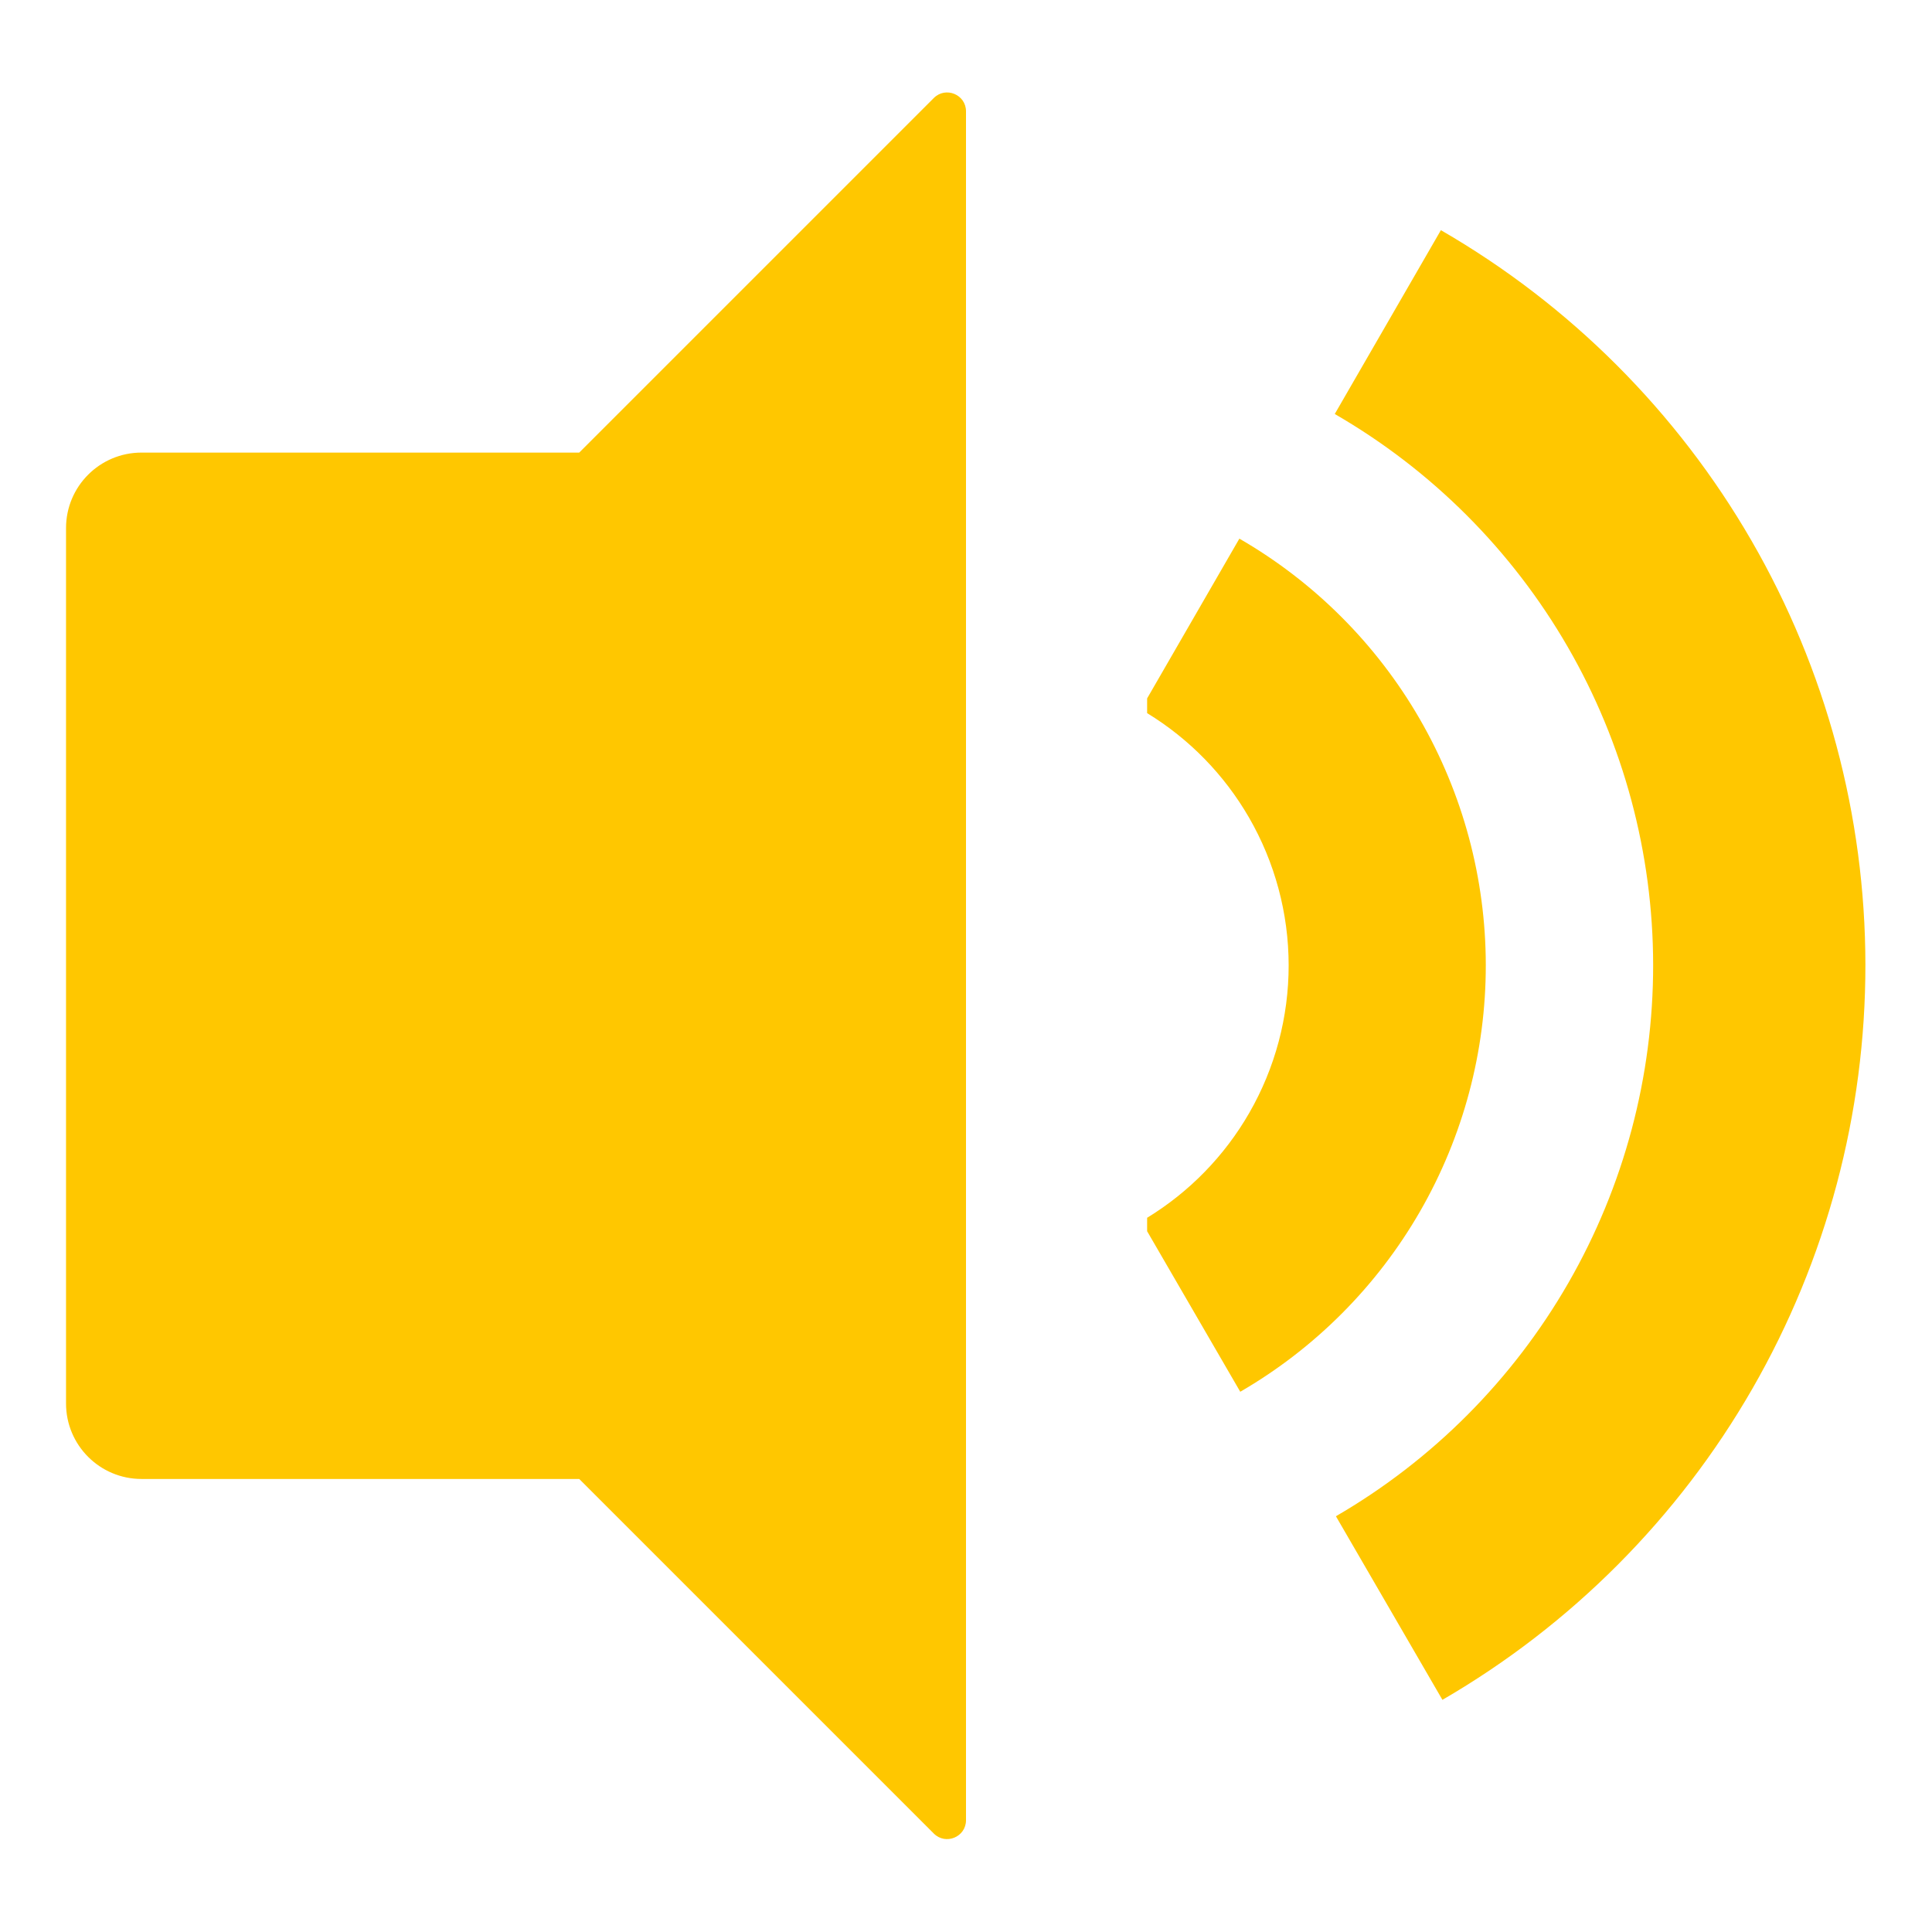
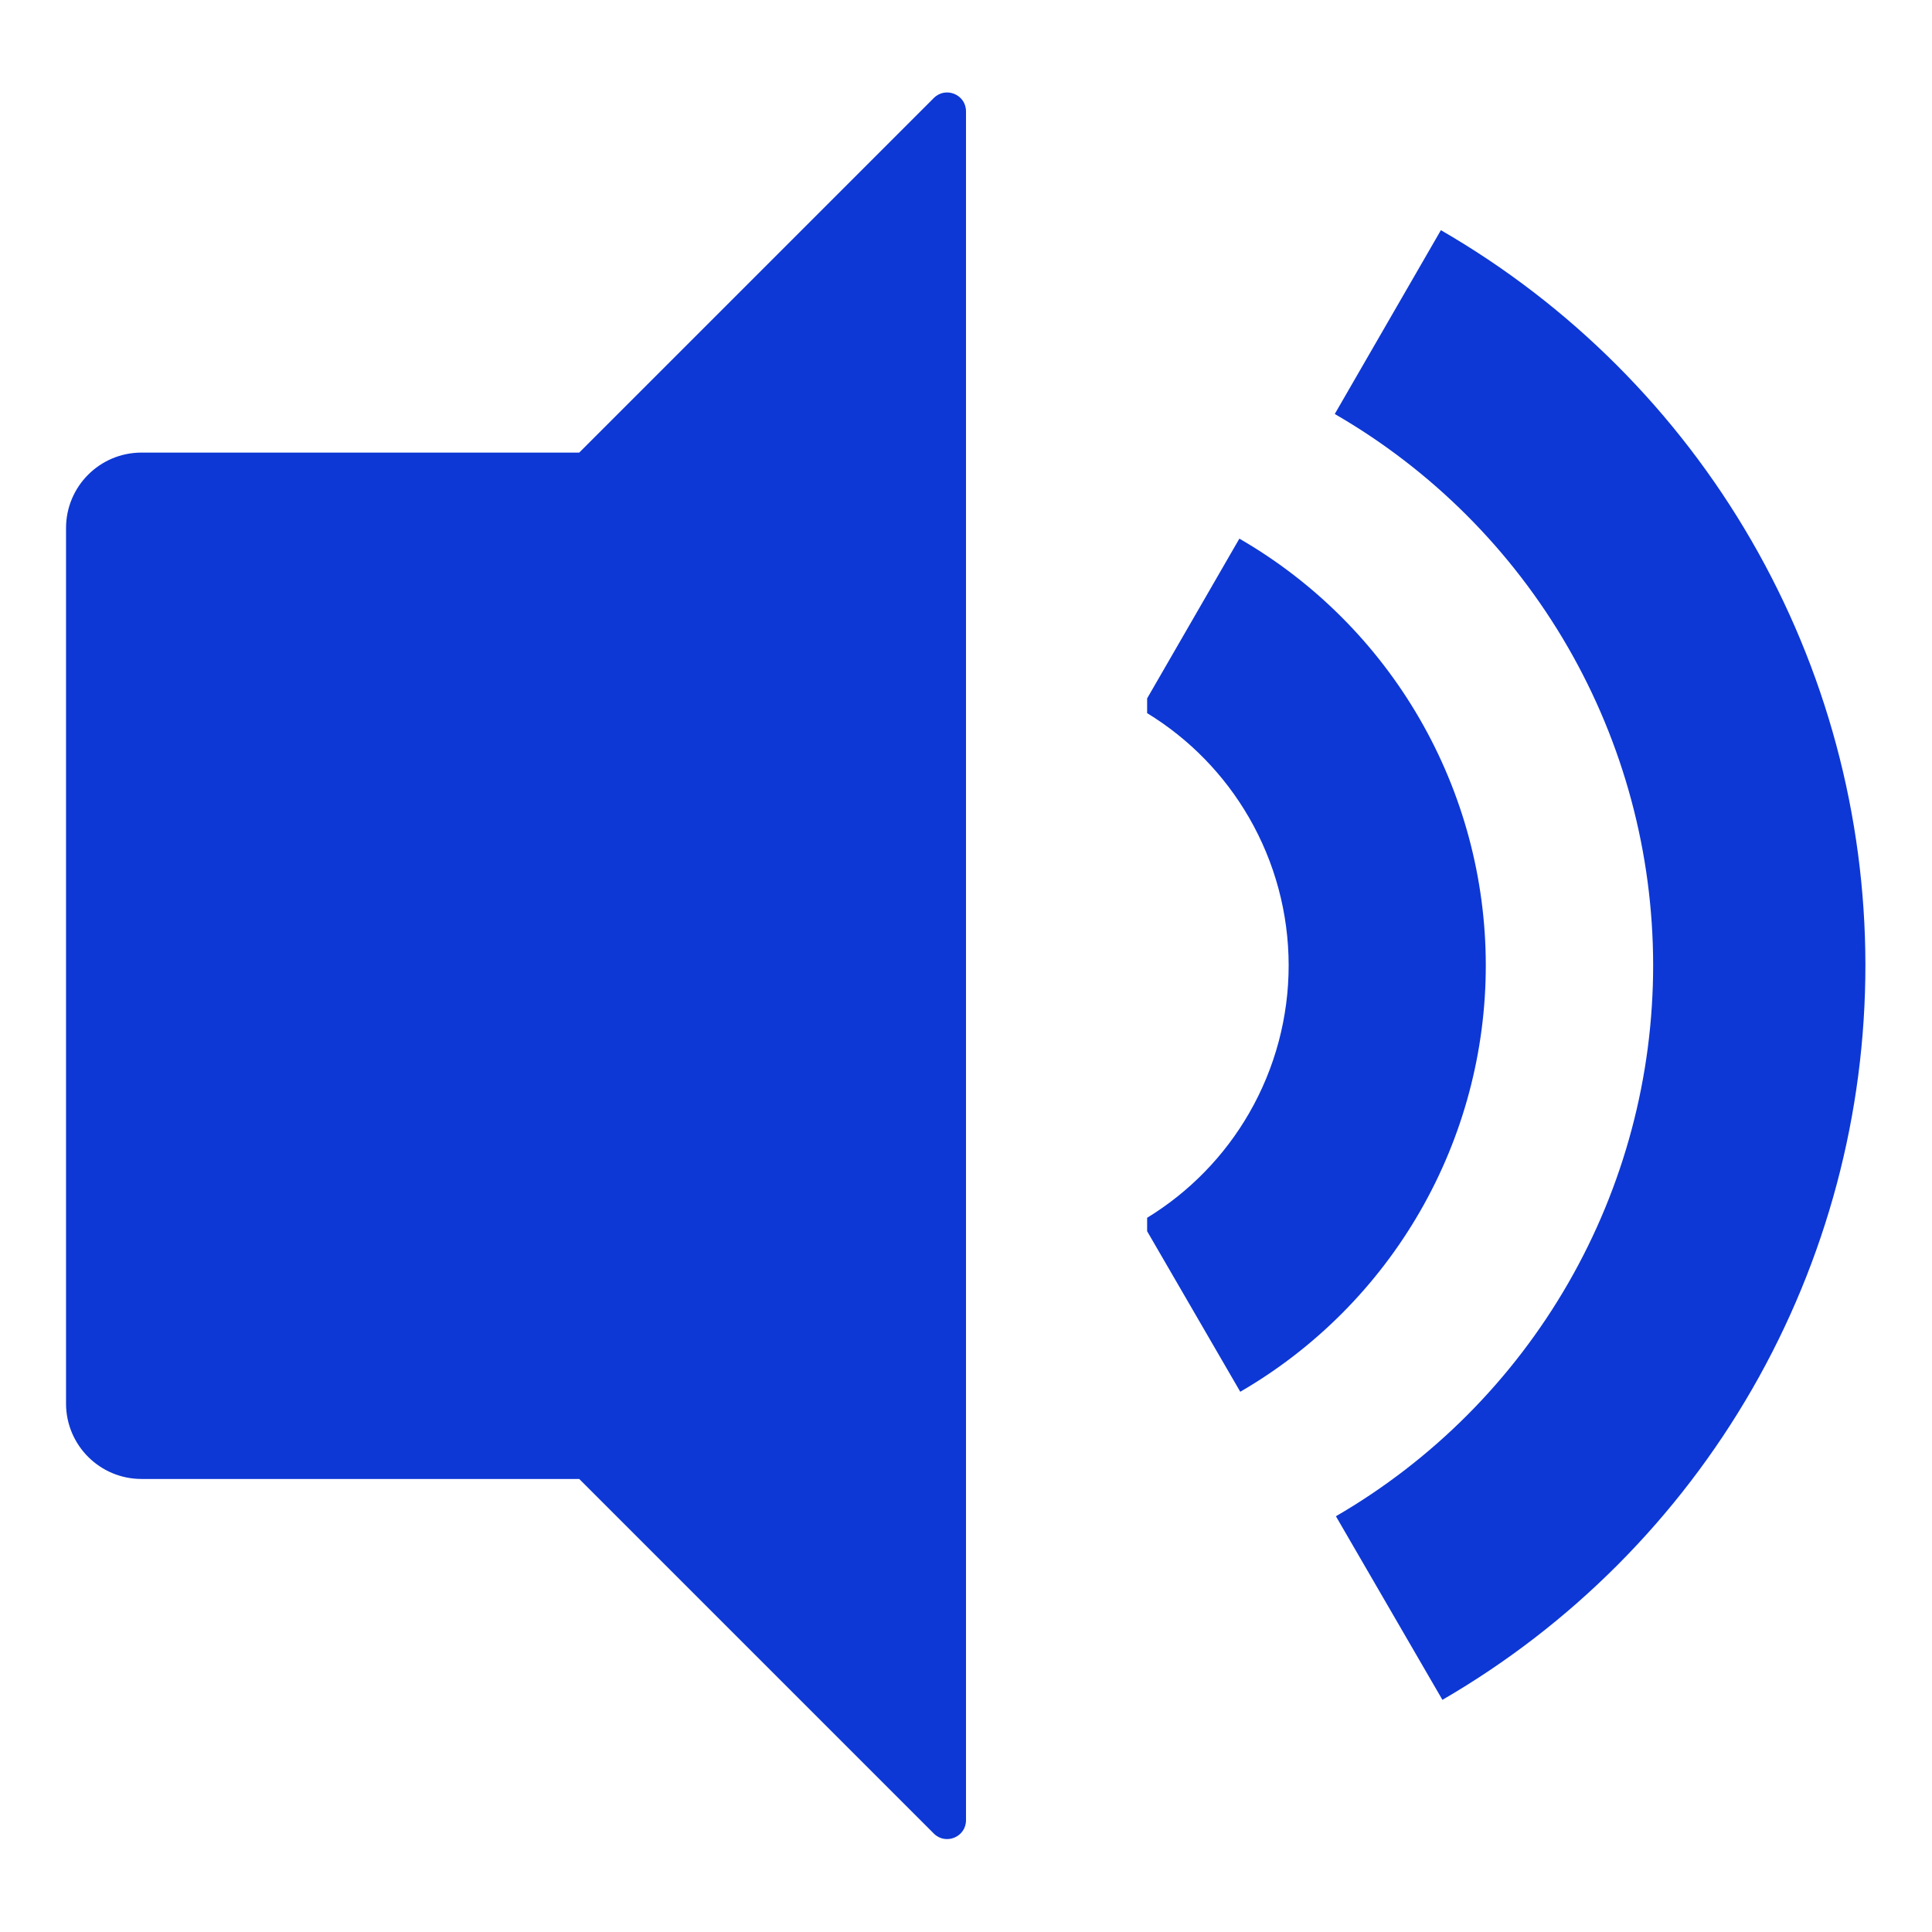
<svg xmlns="http://www.w3.org/2000/svg" width="1024" height="1024" viewBox="0 0 1024 1024" fill="none">
-   <path fill-rule="evenodd" clip-rule="evenodd" d="M75 783.881H307L494.929 971.81C501.229 978.11 512 973.654 512 964.745V59.009C512 50.1 501.229 45.653 494.929 51.953L307 239.881H75C52.909 239.881 35 257.79 35 279.881V743.881C35 765.973 52.909 783.881 75 783.881ZM657.365 737.66L608 652.57V645.453C630.404 631.764 649.027 612.655 662.138 589.864C675.843 566.04 683.042 539.032 683.013 511.547C682.984 484.063 675.729 457.07 661.974 433.275C648.87 410.606 630.308 391.6 608 377.97V370.171L656.891 285.489C696.561 308.393 729.511 341.326 752.435 380.984C775.36 420.642 787.453 465.631 787.5 511.438C787.548 557.245 775.55 602.259 752.709 641.966C729.868 681.672 696.987 714.673 657.365 737.66ZM928.294 286.507C888.802 218.189 832.04 161.456 763.7 122L707.45 219.428C758.705 249.02 801.277 291.569 830.895 342.809C860.514 394.048 876.138 452.174 876.2 511.358C876.262 570.542 860.76 628.701 831.248 680.002C801.737 731.303 759.254 773.942 708.062 803.641L764.516 900.951C832.773 861.352 889.416 804.501 928.765 736.099C968.113 667.698 988.783 590.152 988.7 511.24C988.617 432.329 967.785 354.826 928.294 286.507Z" fill="#FFC700" />
+   <path fill-rule="evenodd" clip-rule="evenodd" d="M75 783.881H307L494.929 971.81C501.229 978.11 512 973.654 512 964.745V59.009C512 50.1 501.229 45.653 494.929 51.953L307 239.881H75C52.909 239.881 35 257.79 35 279.881V743.881C35 765.973 52.909 783.881 75 783.881ZM657.365 737.66L608 652.57V645.453C630.404 631.764 649.027 612.655 662.138 589.864C675.843 566.04 683.042 539.032 683.013 511.547C682.984 484.063 675.729 457.07 661.974 433.275C648.87 410.606 630.308 391.6 608 377.97V370.171L656.891 285.489C696.561 308.393 729.511 341.326 752.435 380.984C775.36 420.642 787.453 465.631 787.5 511.438C787.548 557.245 775.55 602.259 752.709 641.966C729.868 681.672 696.987 714.673 657.365 737.66ZM928.294 286.507C888.802 218.189 832.04 161.456 763.7 122L707.45 219.428C758.705 249.02 801.277 291.569 830.895 342.809C860.514 394.048 876.138 452.174 876.2 511.358C876.262 570.542 860.76 628.701 831.248 680.002C801.737 731.303 759.254 773.942 708.062 803.641L764.516 900.951C832.773 861.352 889.416 804.501 928.765 736.099C968.113 667.698 988.783 590.152 988.7 511.24C988.617 432.329 967.785 354.826 928.294 286.507Z" fill="#0D38D5" />
</svg>
